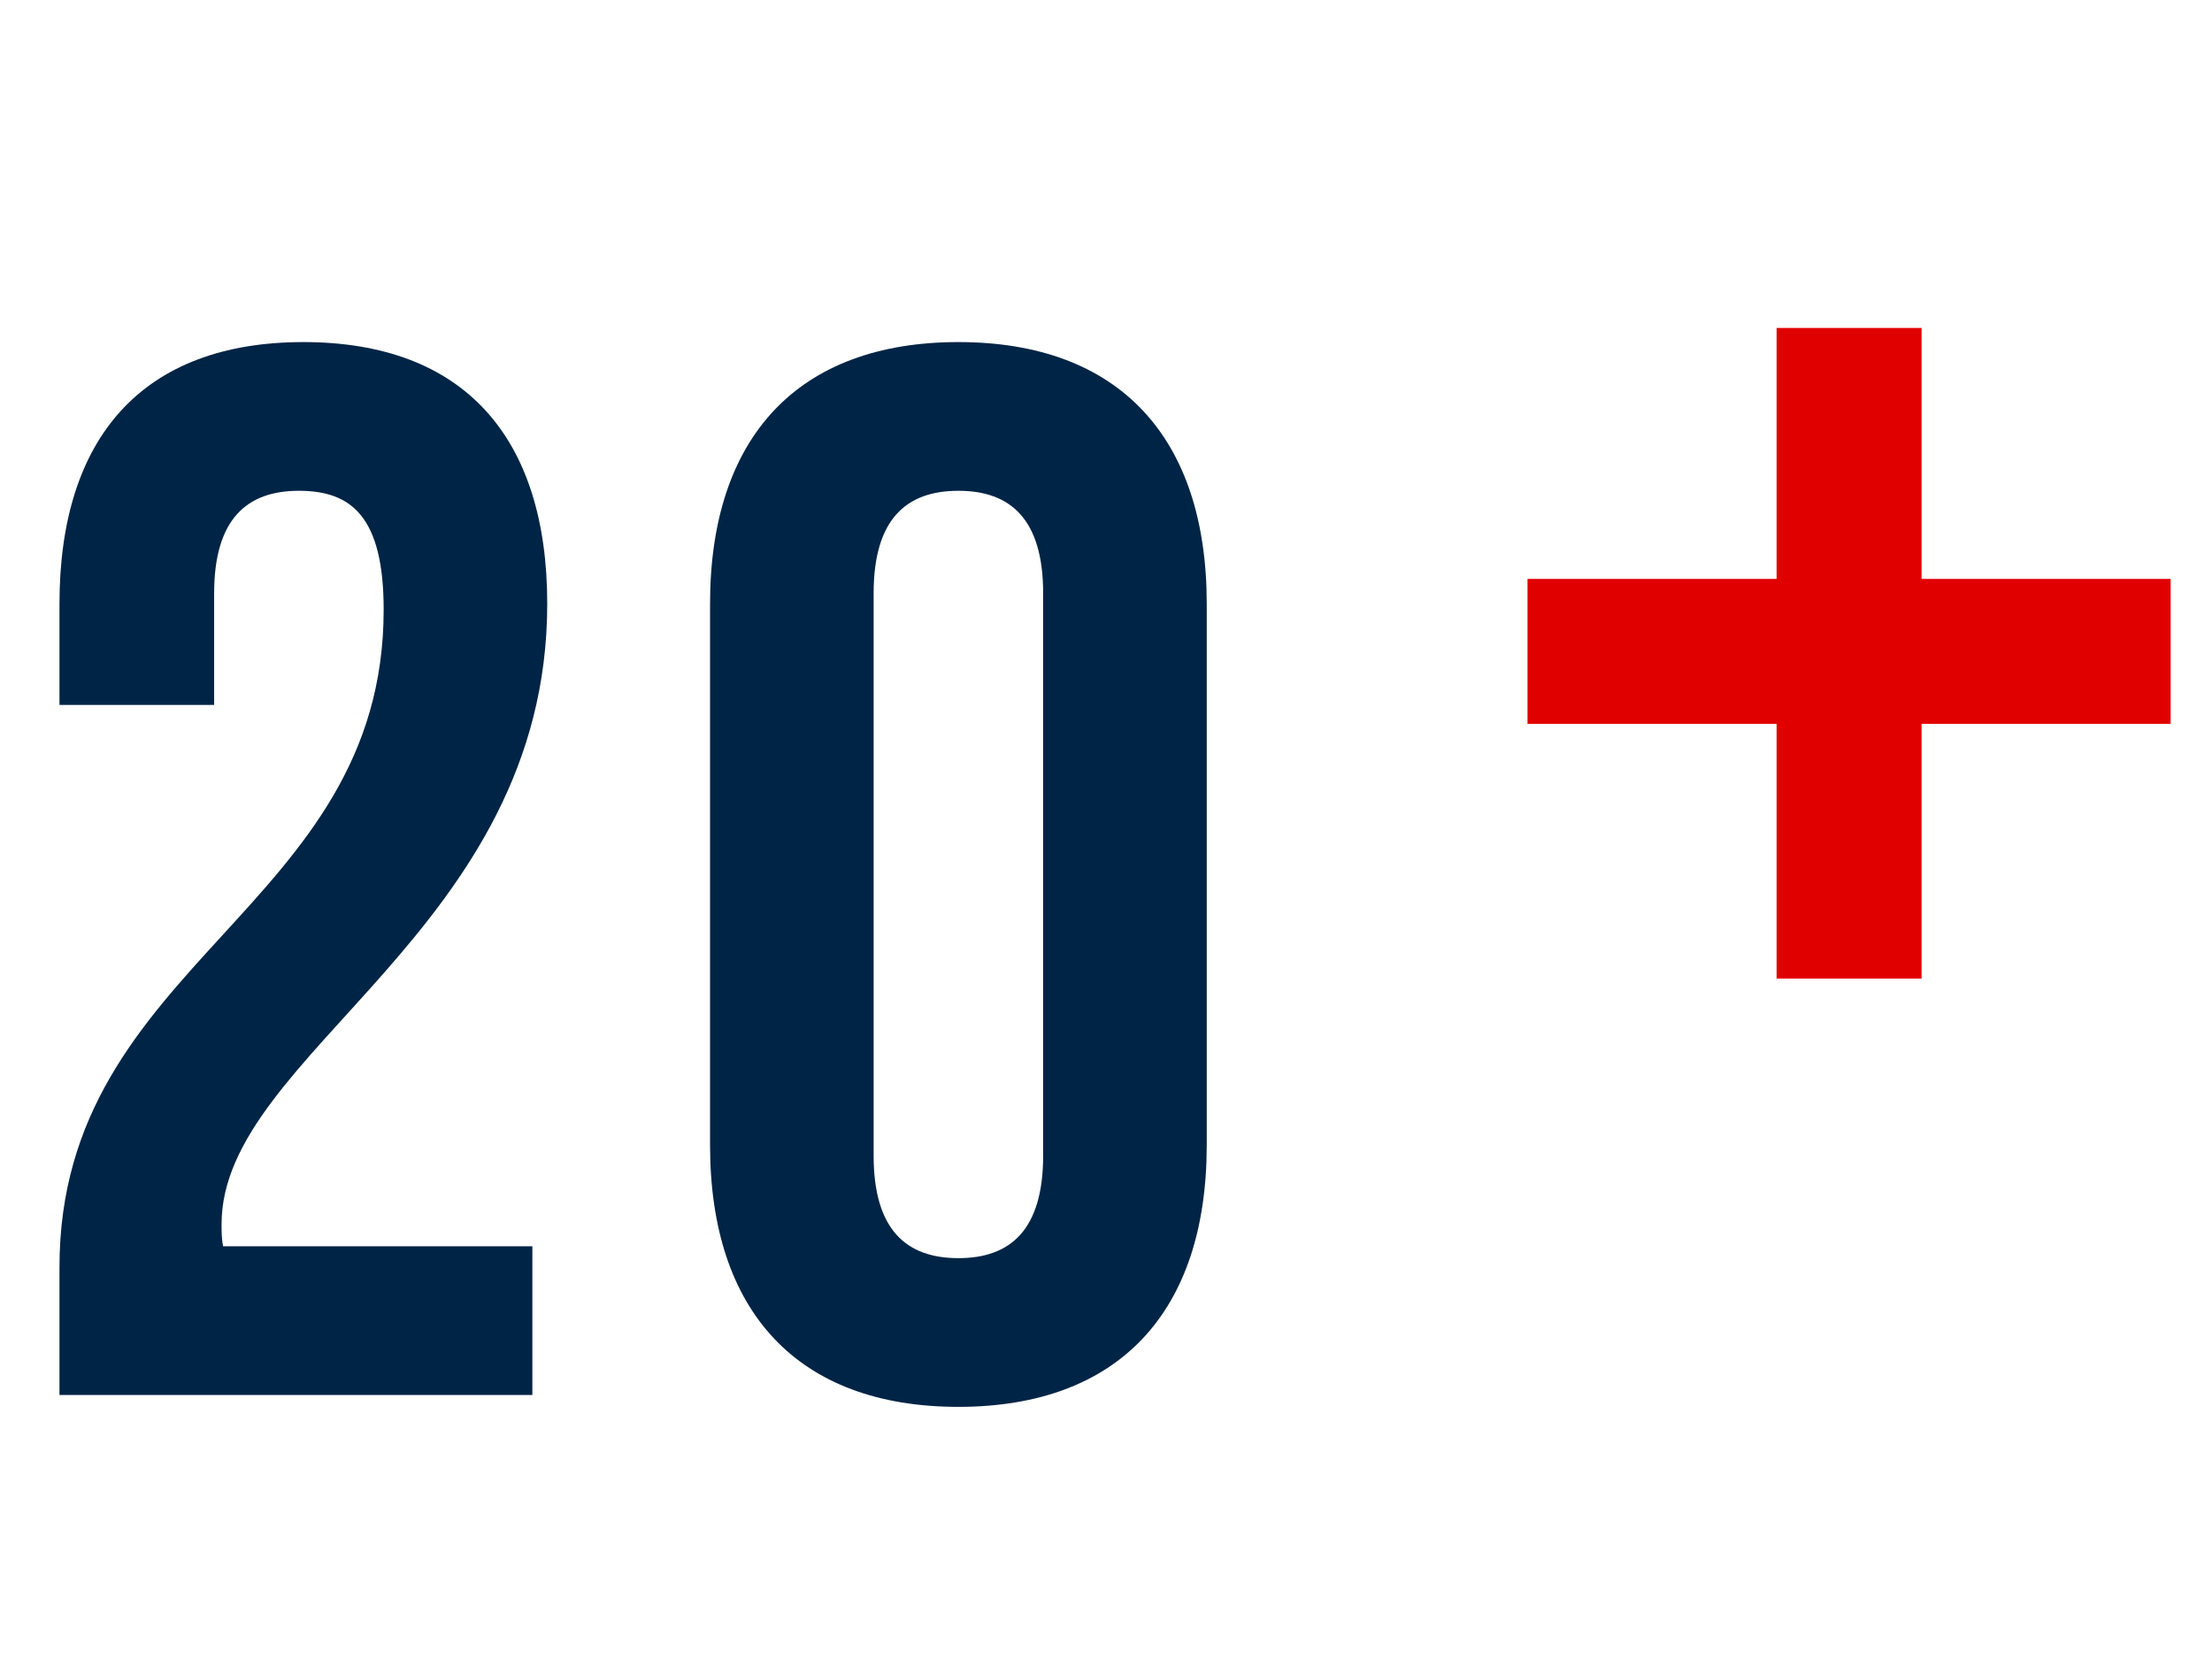
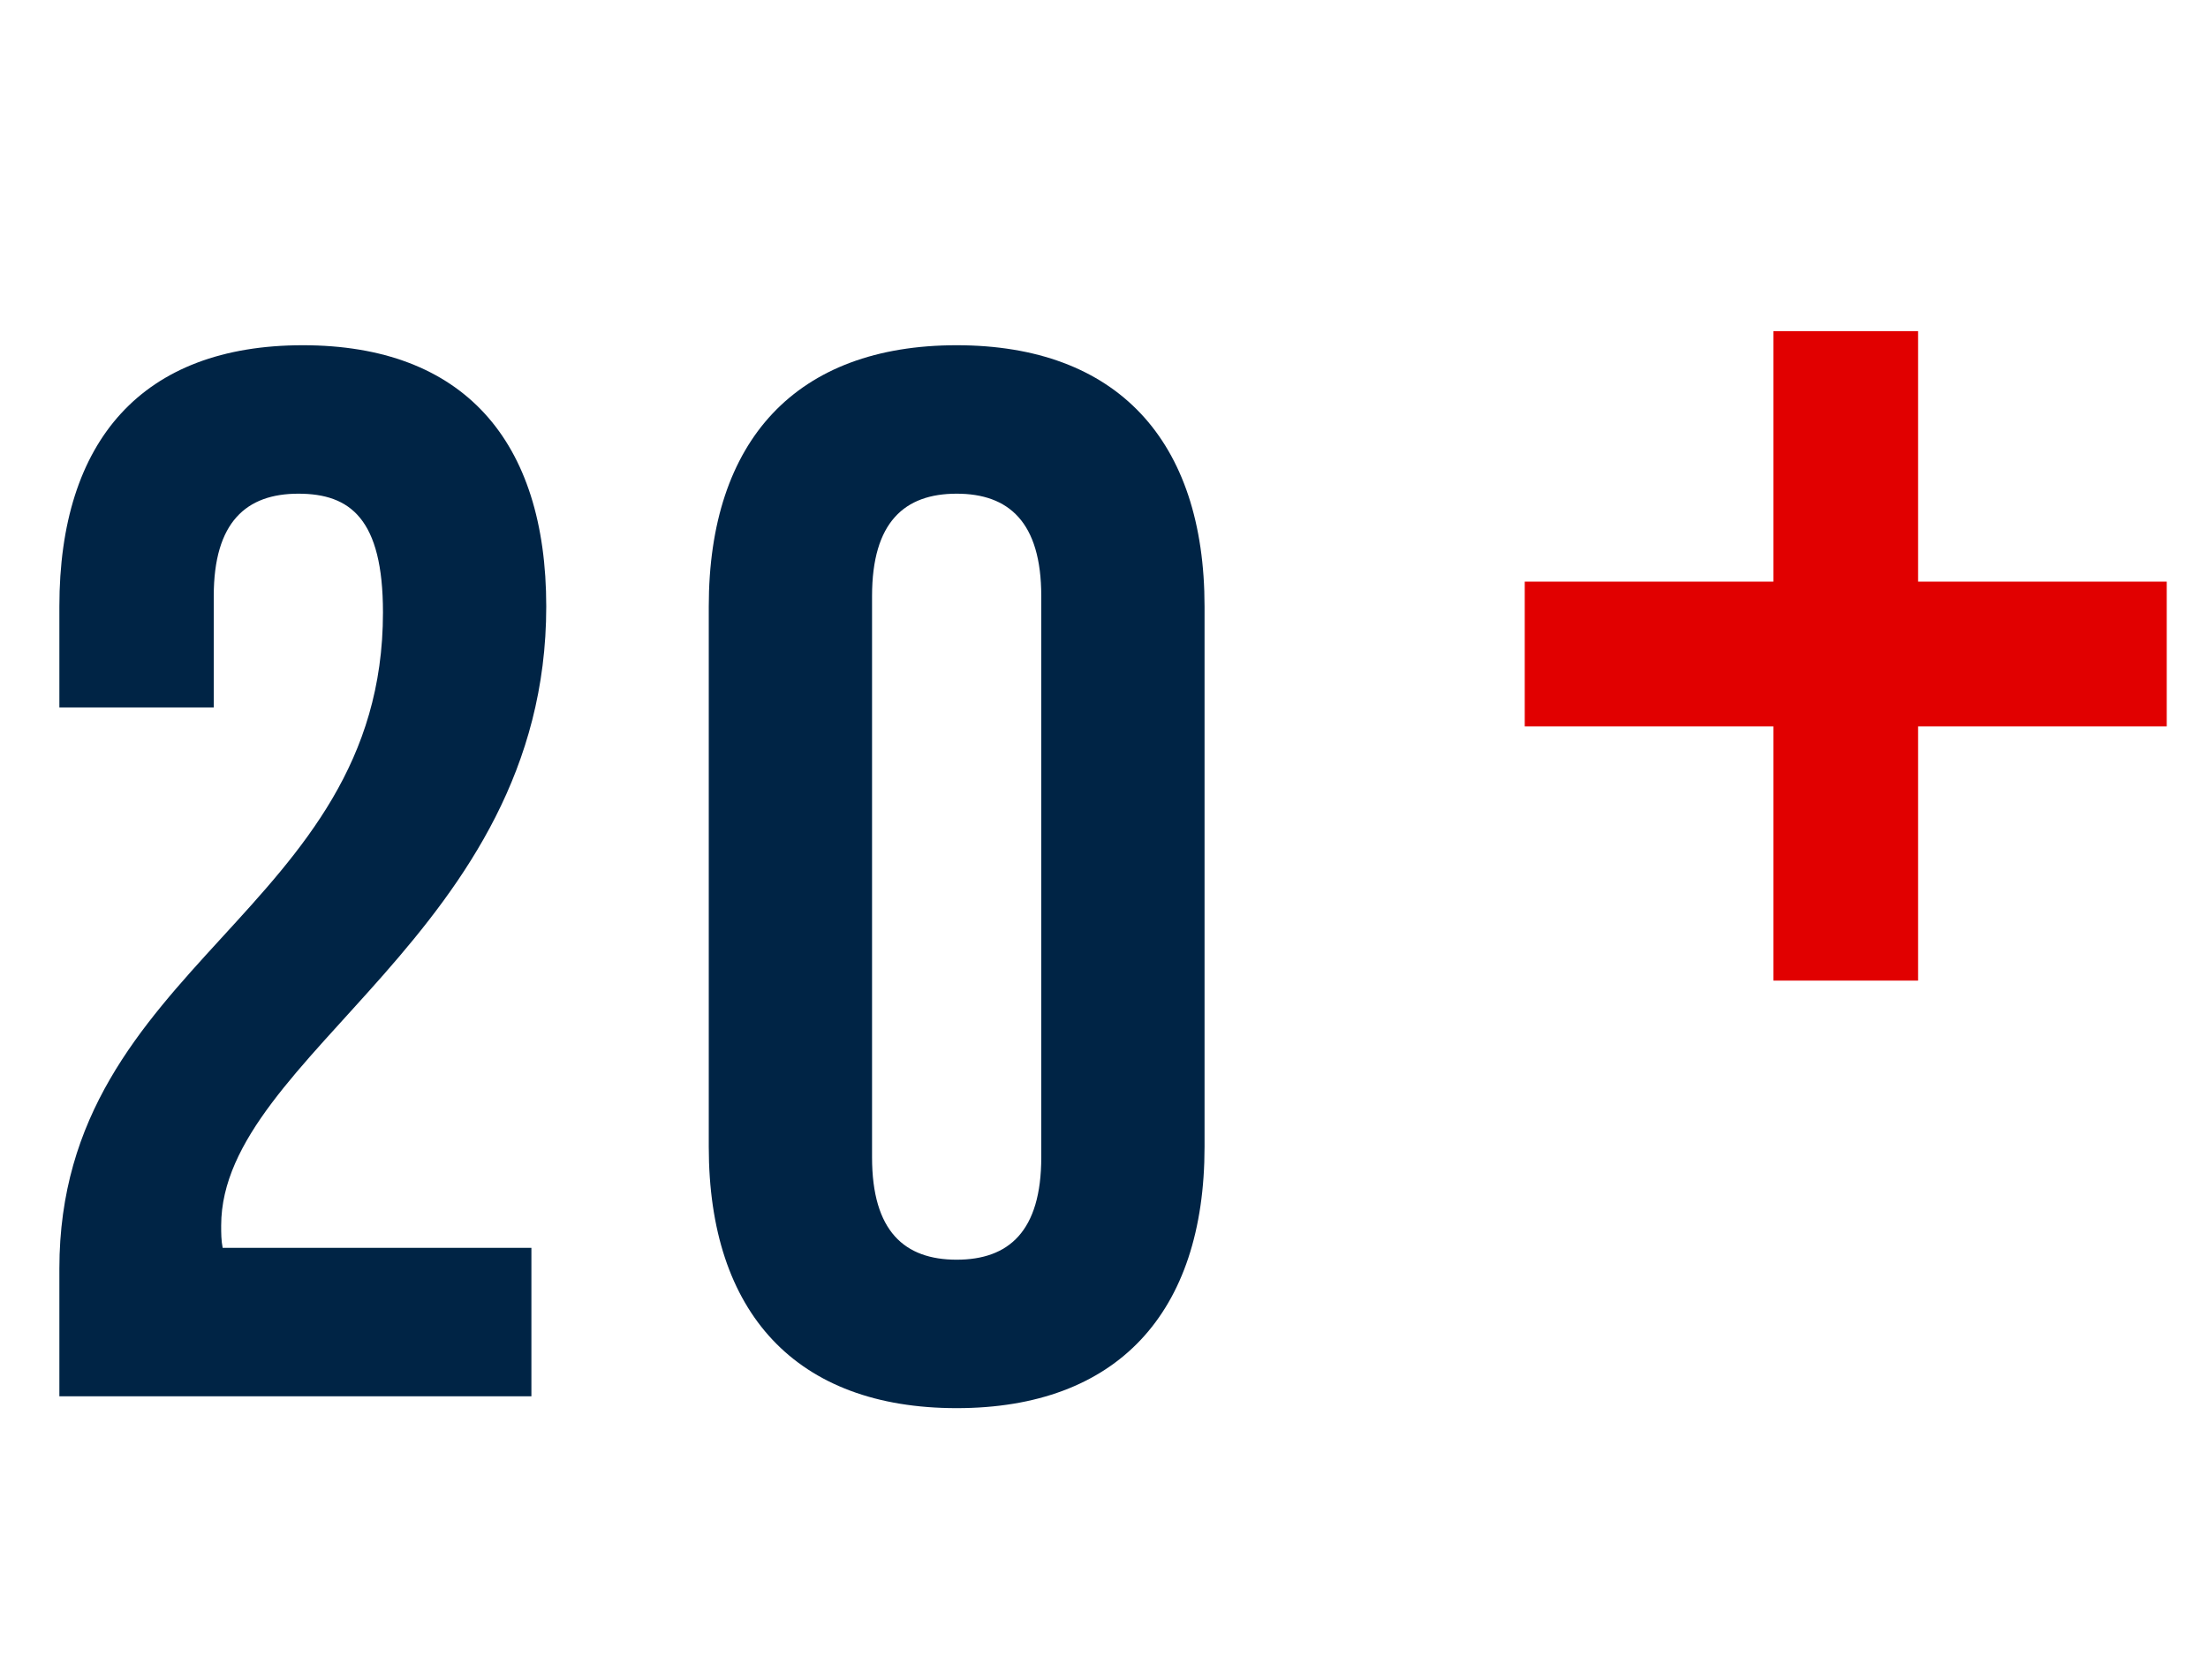
- <svg xmlns="http://www.w3.org/2000/svg" width="107" height="81" viewBox="0 0 119 90" fill="none">
+ <svg xmlns="http://www.w3.org/2000/svg" width="96" height="73" viewBox="0 0 119 90" fill="none">
  <path d="M20.64 32.76C20.64 48.92 3.2 51.64 3.2 68.12V75H28.64V67H12C11.92 66.6 11.92 66.2 11.92 65.8C11.92 56.6 29.44 50.04 29.44 32.44C29.44 23.48 24.96 18.36 16.32 18.36C7.68 18.36 3.2 23.48 3.2 32.44V37.88H11.52V31.88C11.52 27.88 13.28 26.36 16.08 26.36C18.88 26.36 20.64 27.72 20.64 32.76Z" fill="#002445" />
  <path d="M46.999 31.88C46.999 27.88 48.759 26.36 51.559 26.36C54.359 26.36 56.119 27.88 56.119 31.88V62.12C56.119 66.12 54.359 67.64 51.559 67.64C48.759 67.64 46.999 66.12 46.999 62.12V31.88ZM38.199 61.56C38.199 70.52 42.919 75.64 51.559 75.64C60.199 75.64 64.919 70.52 64.919 61.56V32.44C64.919 23.48 60.199 18.36 51.559 18.36C42.919 18.36 38.199 23.48 38.199 32.44V61.56Z" fill="#002445" />
  <path d="M103.376 17.6H95.576V31.1H82.176V38.9H95.576V52.6H103.376V38.9H116.776V31.1H103.376V17.6Z" fill="#E10000" />
</svg>
